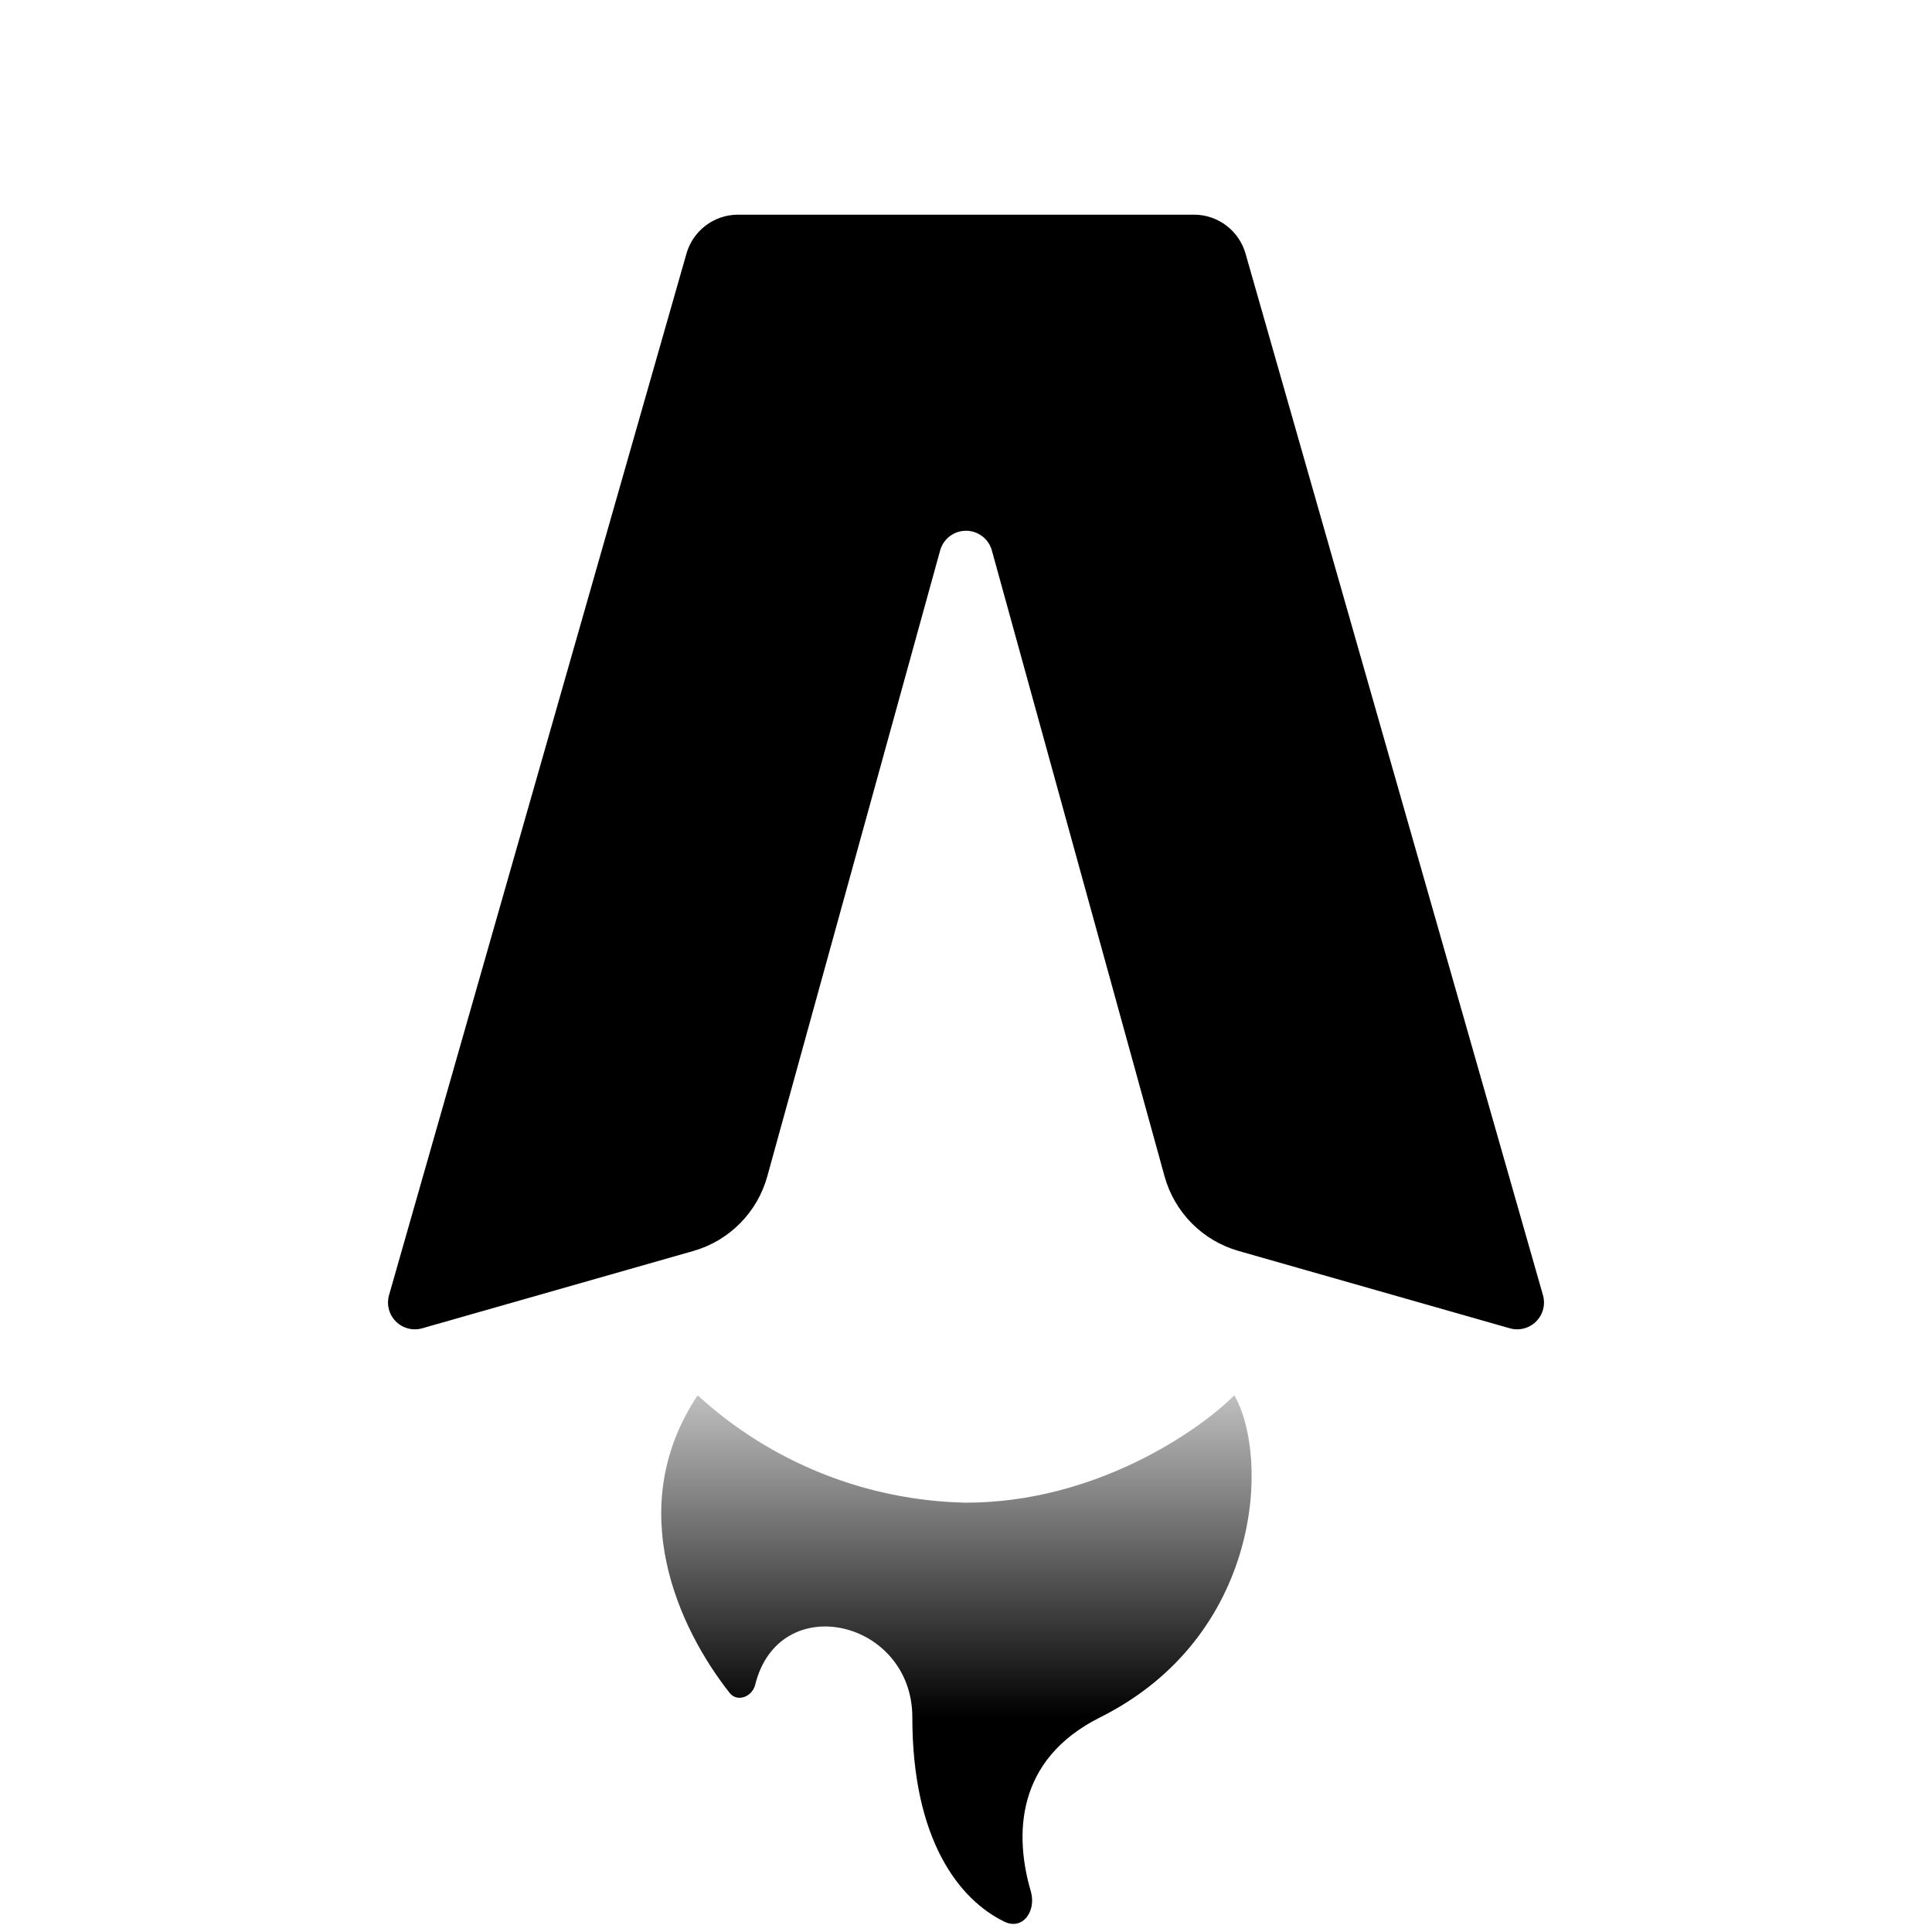
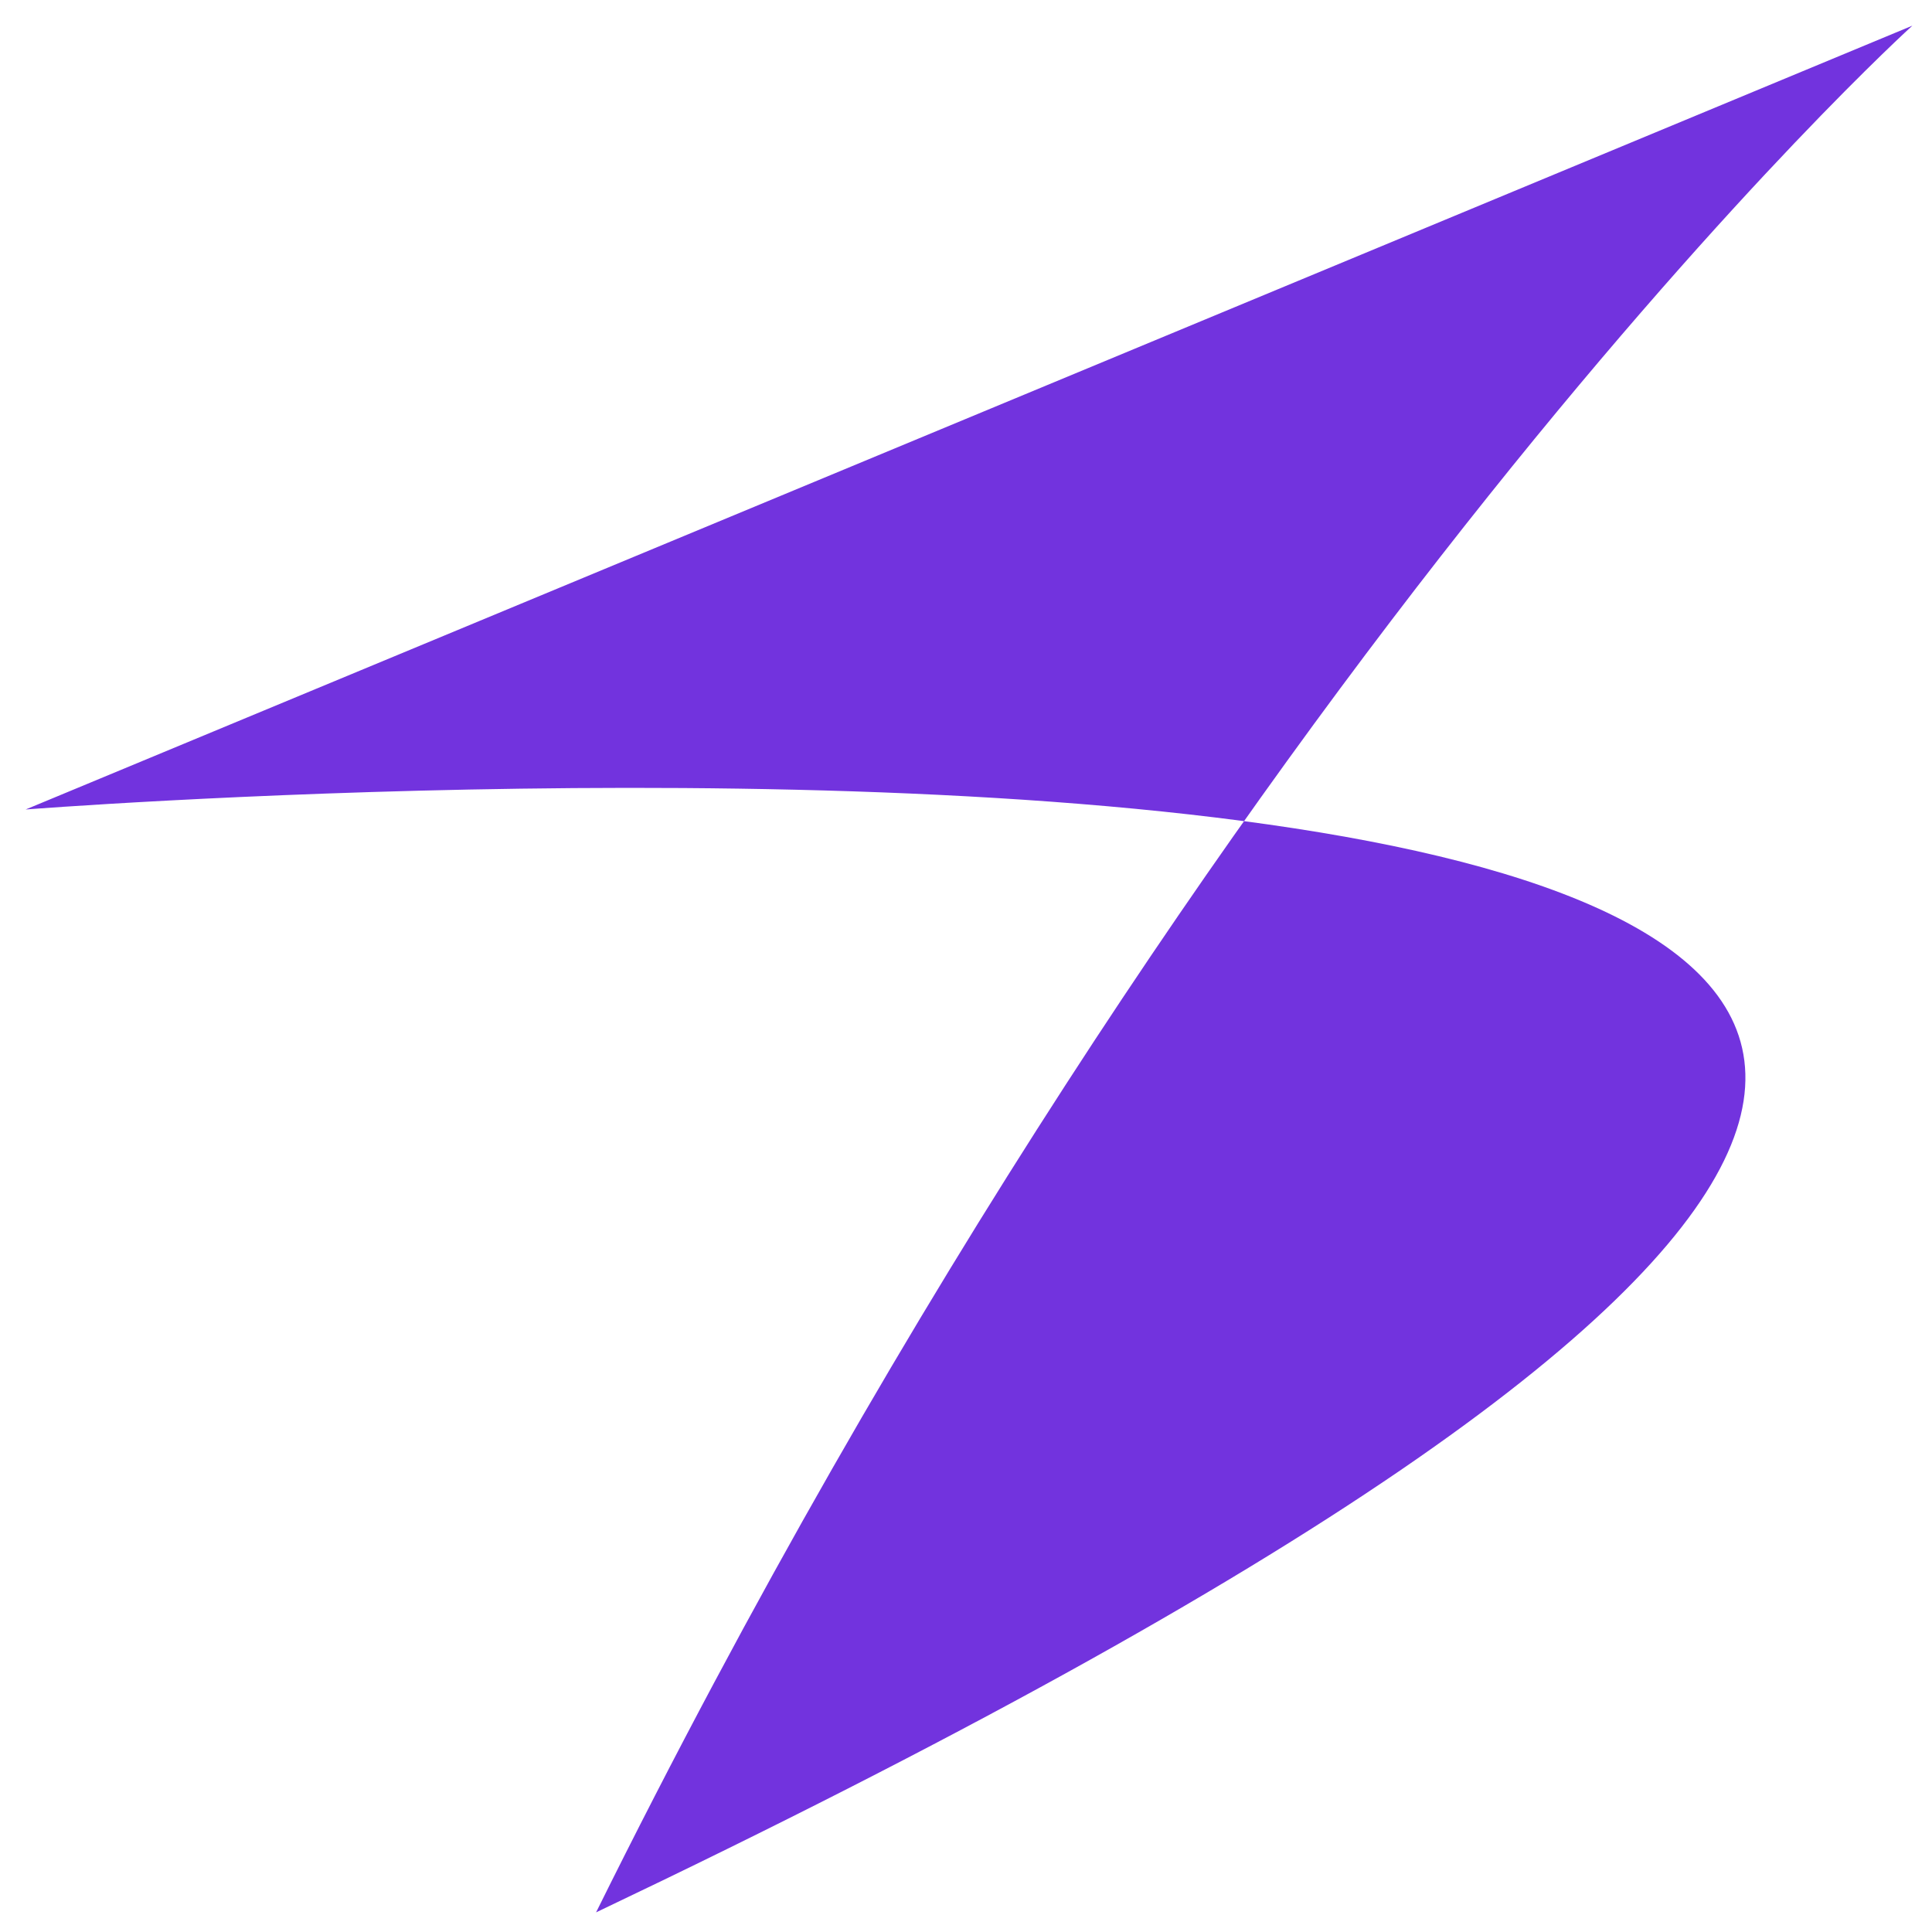
- <svg xmlns="http://www.w3.org/2000/svg" fill="none" viewBox="0 0 36 36">
-   <path fill="#000" d="M22.25 4h-8.5a1 1 0 0 0-.96.73l-5.54 19.4a.5.5 0 0 0 .62.62l5.05-1.44a2 2 0 0 0 1.38-1.4l3.22-11.66a.5.5 0 0 1 .96 0l3.22 11.67a2 2 0 0 0 1.38 1.39l5.05 1.44a.5.5 0 0 0 .62-.62l-5.54-19.4a1 1 0 0 0-.96-.73Z" />
-   <path fill="url(#gradient)" d="M18 28a7.63 7.63 0 0 1-5-2c-1.4 2.1-.35 4.35.6 5.55.14.17.41.07.47-.15.44-1.8 2.93-1.22 2.93.6 0 2.28.87 3.4 1.72 3.81.34.16.59-.2.49-.56-.31-1.05-.29-2.46 1.29-3.25 3-1.5 3.17-4.83 2.5-6-.67.67-2.6 2-5 2Z" />
-   <defs>
-     <linearGradient id="gradient" x1="16" x2="16" y1="32" y2="24" gradientUnits="userSpaceOnUse">
-       <stop stop-color="#000" />
-       <stop offset="1" stop-color="#000" stop-opacity="0" />
-     </linearGradient>
-   </defs>
-   <style>
-     @media (prefers-color-scheme:dark){:root{filter:invert(100%)}}
-   </style>
+ <svg xmlns="http://www.w3.org/2000/svg" width="16" height="16" viewBox="0 0 512 512" version="1.1" id="svg1">
+   <defs id="defs1" />
+   <g id="layer1">
+     <path style="fill:#7233de;stroke-width:0.939" d="M 506.8,6.8 6.8,214.521 c 0,0 915.698,-71.691 151.163,292.279 C 323.66,172.241 506.8,6.8 506.8,6.8 Z" id="path4" />
+   </g>
</svg>
